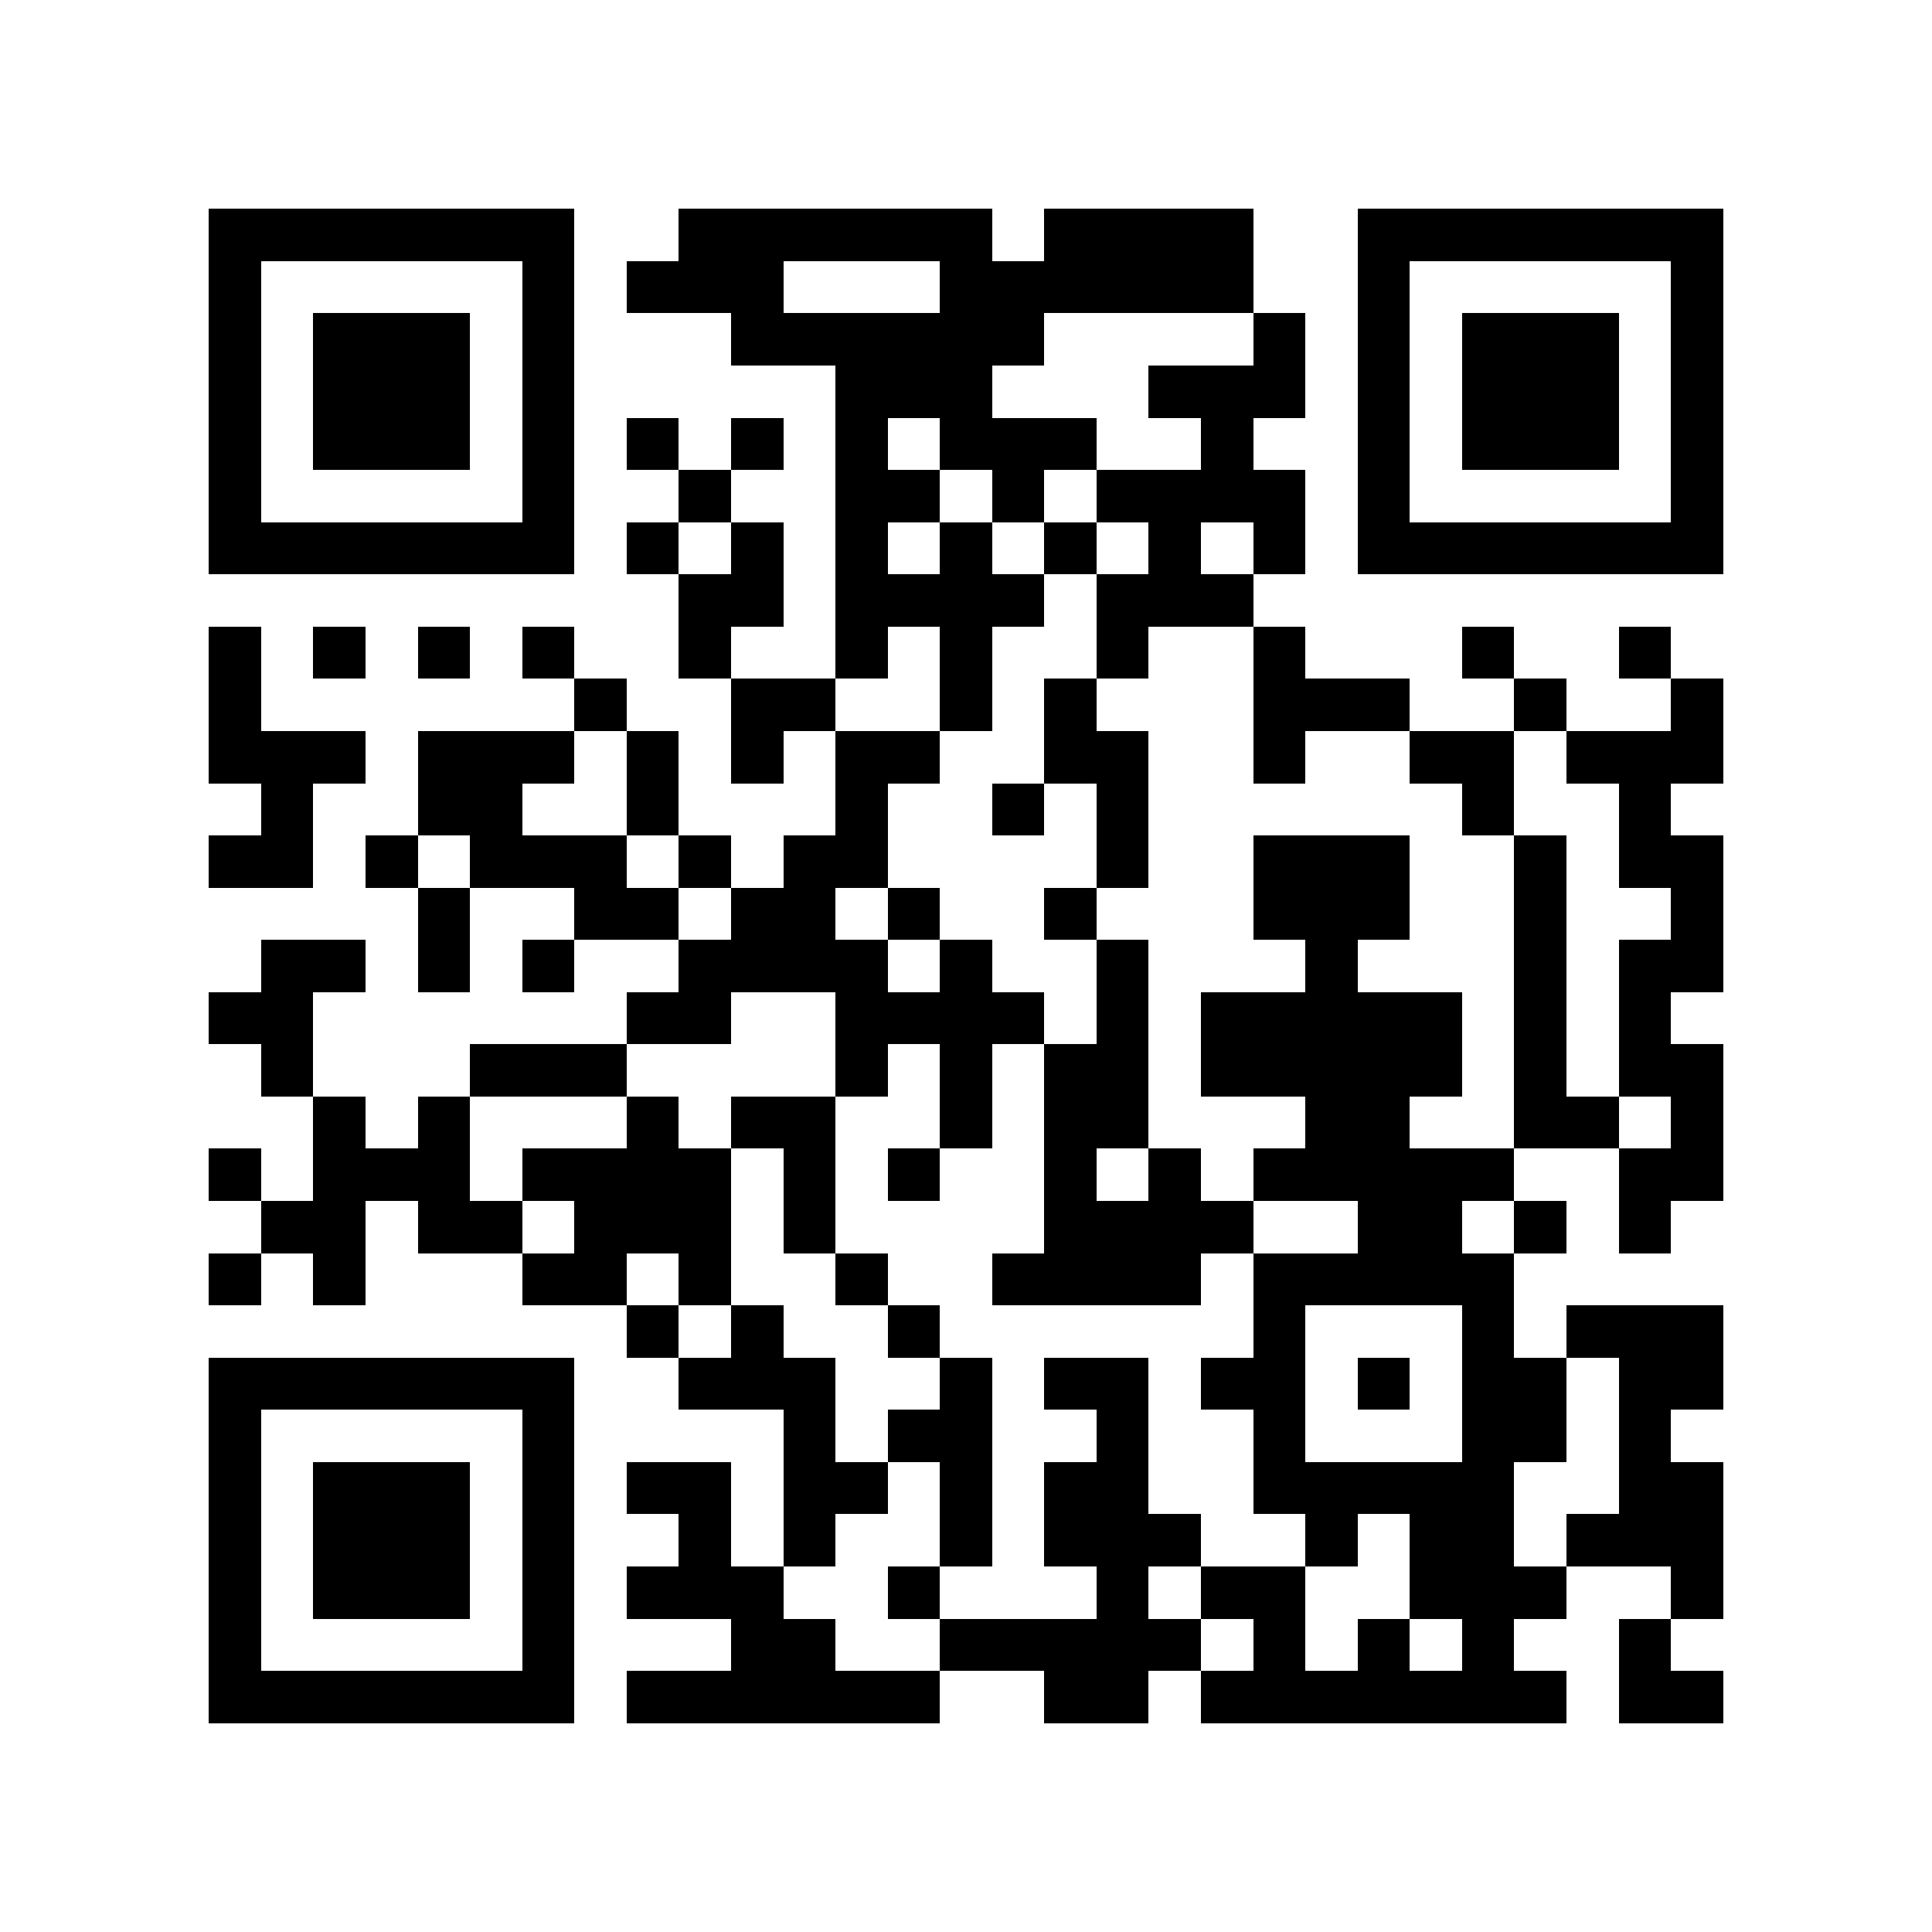
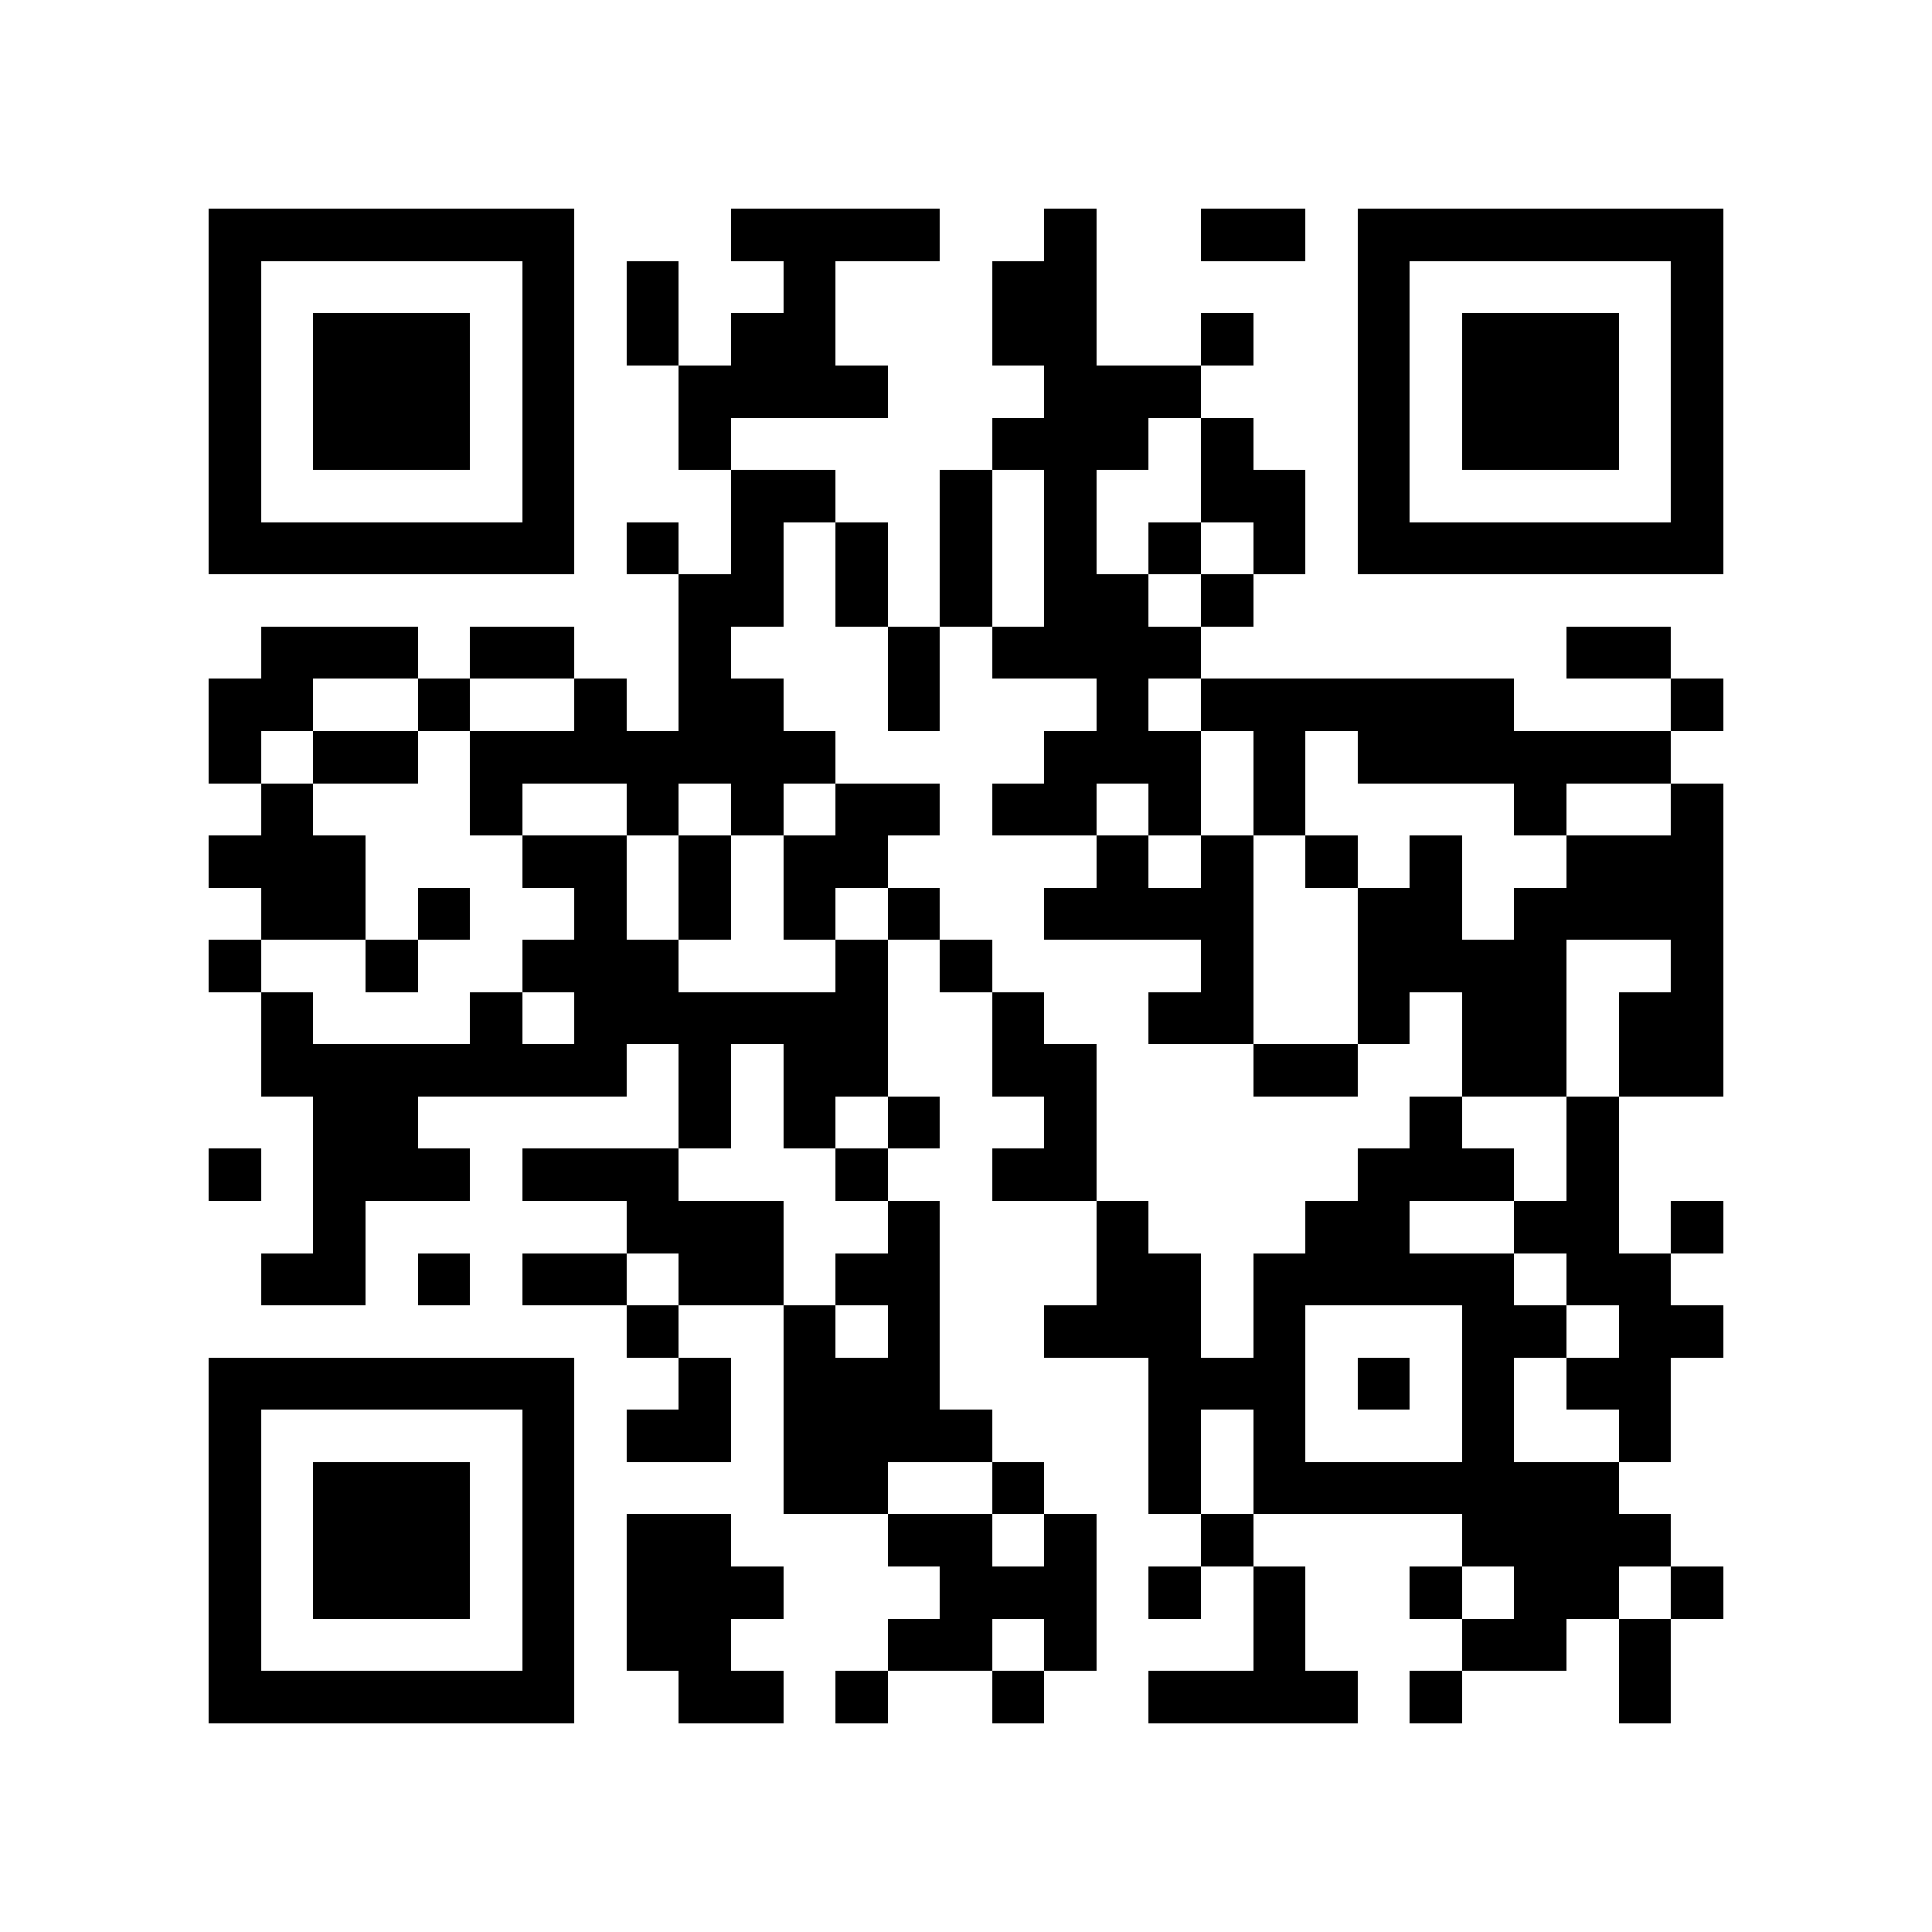
- <svg xmlns="http://www.w3.org/2000/svg" viewBox="0 0 37 37" width="444" height="444" shape-rendering="crispEdges">
+ <svg xmlns="http://www.w3.org/2000/svg" viewBox="0 0 37 37" shape-rendering="crispEdges">
  <rect width="37" height="37" fill="white" />
-   <path fill="black" d="M4 4h1v1h-1zM5 4h1v1h-1zM6 4h1v1h-1zM7 4h1v1h-1zM8 4h1v1h-1zM9 4h1v1h-1zM10 4h1v1h-1zM13 4h1v1h-1zM14 4h1v1h-1zM15 4h1v1h-1zM16 4h1v1h-1zM17 4h1v1h-1zM18 4h1v1h-1zM20 4h1v1h-1zM21 4h1v1h-1zM22 4h1v1h-1zM23 4h1v1h-1zM26 4h1v1h-1zM27 4h1v1h-1zM28 4h1v1h-1zM29 4h1v1h-1zM30 4h1v1h-1zM31 4h1v1h-1zM32 4h1v1h-1zM4 5h1v1h-1zM10 5h1v1h-1zM12 5h1v1h-1zM13 5h1v1h-1zM14 5h1v1h-1zM18 5h1v1h-1zM19 5h1v1h-1zM20 5h1v1h-1zM21 5h1v1h-1zM22 5h1v1h-1zM23 5h1v1h-1zM26 5h1v1h-1zM32 5h1v1h-1zM4 6h1v1h-1zM6 6h1v1h-1zM7 6h1v1h-1zM8 6h1v1h-1zM10 6h1v1h-1zM14 6h1v1h-1zM15 6h1v1h-1zM16 6h1v1h-1zM17 6h1v1h-1zM18 6h1v1h-1zM19 6h1v1h-1zM24 6h1v1h-1zM26 6h1v1h-1zM28 6h1v1h-1zM29 6h1v1h-1zM30 6h1v1h-1zM32 6h1v1h-1zM4 7h1v1h-1zM6 7h1v1h-1zM7 7h1v1h-1zM8 7h1v1h-1zM10 7h1v1h-1zM16 7h1v1h-1zM17 7h1v1h-1zM18 7h1v1h-1zM22 7h1v1h-1zM23 7h1v1h-1zM24 7h1v1h-1zM26 7h1v1h-1zM28 7h1v1h-1zM29 7h1v1h-1zM30 7h1v1h-1zM32 7h1v1h-1zM4 8h1v1h-1zM6 8h1v1h-1zM7 8h1v1h-1zM8 8h1v1h-1zM10 8h1v1h-1zM12 8h1v1h-1zM14 8h1v1h-1zM16 8h1v1h-1zM18 8h1v1h-1zM19 8h1v1h-1zM20 8h1v1h-1zM23 8h1v1h-1zM26 8h1v1h-1zM28 8h1v1h-1zM29 8h1v1h-1zM30 8h1v1h-1zM32 8h1v1h-1zM4 9h1v1h-1zM10 9h1v1h-1zM13 9h1v1h-1zM16 9h1v1h-1zM17 9h1v1h-1zM19 9h1v1h-1zM21 9h1v1h-1zM22 9h1v1h-1zM23 9h1v1h-1zM24 9h1v1h-1zM26 9h1v1h-1zM32 9h1v1h-1zM4 10h1v1h-1zM5 10h1v1h-1zM6 10h1v1h-1zM7 10h1v1h-1zM8 10h1v1h-1zM9 10h1v1h-1zM10 10h1v1h-1zM12 10h1v1h-1zM14 10h1v1h-1zM16 10h1v1h-1zM18 10h1v1h-1zM20 10h1v1h-1zM22 10h1v1h-1zM24 10h1v1h-1zM26 10h1v1h-1zM27 10h1v1h-1zM28 10h1v1h-1zM29 10h1v1h-1zM30 10h1v1h-1zM31 10h1v1h-1zM32 10h1v1h-1zM13 11h1v1h-1zM14 11h1v1h-1zM16 11h1v1h-1zM17 11h1v1h-1zM18 11h1v1h-1zM19 11h1v1h-1zM21 11h1v1h-1zM22 11h1v1h-1zM23 11h1v1h-1zM4 12h1v1h-1zM6 12h1v1h-1zM8 12h1v1h-1zM10 12h1v1h-1zM13 12h1v1h-1zM16 12h1v1h-1zM18 12h1v1h-1zM21 12h1v1h-1zM24 12h1v1h-1zM28 12h1v1h-1zM31 12h1v1h-1zM4 13h1v1h-1zM11 13h1v1h-1zM14 13h1v1h-1zM15 13h1v1h-1zM18 13h1v1h-1zM20 13h1v1h-1zM24 13h1v1h-1zM25 13h1v1h-1zM26 13h1v1h-1zM29 13h1v1h-1zM32 13h1v1h-1zM4 14h1v1h-1zM5 14h1v1h-1zM6 14h1v1h-1zM8 14h1v1h-1zM9 14h1v1h-1zM10 14h1v1h-1zM12 14h1v1h-1zM14 14h1v1h-1zM16 14h1v1h-1zM17 14h1v1h-1zM20 14h1v1h-1zM21 14h1v1h-1zM24 14h1v1h-1zM27 14h1v1h-1zM28 14h1v1h-1zM30 14h1v1h-1zM31 14h1v1h-1zM32 14h1v1h-1zM5 15h1v1h-1zM8 15h1v1h-1zM9 15h1v1h-1zM12 15h1v1h-1zM16 15h1v1h-1zM19 15h1v1h-1zM21 15h1v1h-1zM28 15h1v1h-1zM31 15h1v1h-1zM4 16h1v1h-1zM5 16h1v1h-1zM7 16h1v1h-1zM9 16h1v1h-1zM10 16h1v1h-1zM11 16h1v1h-1zM13 16h1v1h-1zM15 16h1v1h-1zM16 16h1v1h-1zM21 16h1v1h-1zM24 16h1v1h-1zM25 16h1v1h-1zM26 16h1v1h-1zM29 16h1v1h-1zM31 16h1v1h-1zM32 16h1v1h-1zM8 17h1v1h-1zM11 17h1v1h-1zM12 17h1v1h-1zM14 17h1v1h-1zM15 17h1v1h-1zM17 17h1v1h-1zM20 17h1v1h-1zM24 17h1v1h-1zM25 17h1v1h-1zM26 17h1v1h-1zM29 17h1v1h-1zM32 17h1v1h-1zM5 18h1v1h-1zM6 18h1v1h-1zM8 18h1v1h-1zM10 18h1v1h-1zM13 18h1v1h-1zM14 18h1v1h-1zM15 18h1v1h-1zM16 18h1v1h-1zM18 18h1v1h-1zM21 18h1v1h-1zM25 18h1v1h-1zM29 18h1v1h-1zM31 18h1v1h-1zM32 18h1v1h-1zM4 19h1v1h-1zM5 19h1v1h-1zM12 19h1v1h-1zM13 19h1v1h-1zM16 19h1v1h-1zM17 19h1v1h-1zM18 19h1v1h-1zM19 19h1v1h-1zM21 19h1v1h-1zM23 19h1v1h-1zM24 19h1v1h-1zM25 19h1v1h-1zM26 19h1v1h-1zM27 19h1v1h-1zM29 19h1v1h-1zM31 19h1v1h-1zM5 20h1v1h-1zM9 20h1v1h-1zM10 20h1v1h-1zM11 20h1v1h-1zM16 20h1v1h-1zM18 20h1v1h-1zM20 20h1v1h-1zM21 20h1v1h-1zM23 20h1v1h-1zM24 20h1v1h-1zM25 20h1v1h-1zM26 20h1v1h-1zM27 20h1v1h-1zM29 20h1v1h-1zM31 20h1v1h-1zM32 20h1v1h-1zM6 21h1v1h-1zM8 21h1v1h-1zM12 21h1v1h-1zM14 21h1v1h-1zM15 21h1v1h-1zM18 21h1v1h-1zM20 21h1v1h-1zM21 21h1v1h-1zM25 21h1v1h-1zM26 21h1v1h-1zM29 21h1v1h-1zM30 21h1v1h-1zM32 21h1v1h-1zM4 22h1v1h-1zM6 22h1v1h-1zM7 22h1v1h-1zM8 22h1v1h-1zM10 22h1v1h-1zM11 22h1v1h-1zM12 22h1v1h-1zM13 22h1v1h-1zM15 22h1v1h-1zM17 22h1v1h-1zM20 22h1v1h-1zM22 22h1v1h-1zM24 22h1v1h-1zM25 22h1v1h-1zM26 22h1v1h-1zM27 22h1v1h-1zM28 22h1v1h-1zM31 22h1v1h-1zM32 22h1v1h-1zM5 23h1v1h-1zM6 23h1v1h-1zM8 23h1v1h-1zM9 23h1v1h-1zM11 23h1v1h-1zM12 23h1v1h-1zM13 23h1v1h-1zM15 23h1v1h-1zM20 23h1v1h-1zM21 23h1v1h-1zM22 23h1v1h-1zM23 23h1v1h-1zM26 23h1v1h-1zM27 23h1v1h-1zM29 23h1v1h-1zM31 23h1v1h-1zM4 24h1v1h-1zM6 24h1v1h-1zM10 24h1v1h-1zM11 24h1v1h-1zM13 24h1v1h-1zM16 24h1v1h-1zM19 24h1v1h-1zM20 24h1v1h-1zM21 24h1v1h-1zM22 24h1v1h-1zM24 24h1v1h-1zM25 24h1v1h-1zM26 24h1v1h-1zM27 24h1v1h-1zM28 24h1v1h-1zM12 25h1v1h-1zM14 25h1v1h-1zM17 25h1v1h-1zM24 25h1v1h-1zM28 25h1v1h-1zM30 25h1v1h-1zM31 25h1v1h-1zM32 25h1v1h-1zM4 26h1v1h-1zM5 26h1v1h-1zM6 26h1v1h-1zM7 26h1v1h-1zM8 26h1v1h-1zM9 26h1v1h-1zM10 26h1v1h-1zM13 26h1v1h-1zM14 26h1v1h-1zM15 26h1v1h-1zM18 26h1v1h-1zM20 26h1v1h-1zM21 26h1v1h-1zM23 26h1v1h-1zM24 26h1v1h-1zM26 26h1v1h-1zM28 26h1v1h-1zM29 26h1v1h-1zM31 26h1v1h-1zM32 26h1v1h-1zM4 27h1v1h-1zM10 27h1v1h-1zM15 27h1v1h-1zM17 27h1v1h-1zM18 27h1v1h-1zM21 27h1v1h-1zM24 27h1v1h-1zM28 27h1v1h-1zM29 27h1v1h-1zM31 27h1v1h-1zM4 28h1v1h-1zM6 28h1v1h-1zM7 28h1v1h-1zM8 28h1v1h-1zM10 28h1v1h-1zM12 28h1v1h-1zM13 28h1v1h-1zM15 28h1v1h-1zM16 28h1v1h-1zM18 28h1v1h-1zM20 28h1v1h-1zM21 28h1v1h-1zM24 28h1v1h-1zM25 28h1v1h-1zM26 28h1v1h-1zM27 28h1v1h-1zM28 28h1v1h-1zM31 28h1v1h-1zM32 28h1v1h-1zM4 29h1v1h-1zM6 29h1v1h-1zM7 29h1v1h-1zM8 29h1v1h-1zM10 29h1v1h-1zM13 29h1v1h-1zM15 29h1v1h-1zM18 29h1v1h-1zM20 29h1v1h-1zM21 29h1v1h-1zM22 29h1v1h-1zM25 29h1v1h-1zM27 29h1v1h-1zM28 29h1v1h-1zM30 29h1v1h-1zM31 29h1v1h-1zM32 29h1v1h-1zM4 30h1v1h-1zM6 30h1v1h-1zM7 30h1v1h-1zM8 30h1v1h-1zM10 30h1v1h-1zM12 30h1v1h-1zM13 30h1v1h-1zM14 30h1v1h-1zM17 30h1v1h-1zM21 30h1v1h-1zM23 30h1v1h-1zM24 30h1v1h-1zM27 30h1v1h-1zM28 30h1v1h-1zM29 30h1v1h-1zM32 30h1v1h-1zM4 31h1v1h-1zM10 31h1v1h-1zM14 31h1v1h-1zM15 31h1v1h-1zM18 31h1v1h-1zM19 31h1v1h-1zM20 31h1v1h-1zM21 31h1v1h-1zM22 31h1v1h-1zM24 31h1v1h-1zM26 31h1v1h-1zM28 31h1v1h-1zM31 31h1v1h-1zM4 32h1v1h-1zM5 32h1v1h-1zM6 32h1v1h-1zM7 32h1v1h-1zM8 32h1v1h-1zM9 32h1v1h-1zM10 32h1v1h-1zM12 32h1v1h-1zM13 32h1v1h-1zM14 32h1v1h-1zM15 32h1v1h-1zM16 32h1v1h-1zM17 32h1v1h-1zM20 32h1v1h-1zM21 32h1v1h-1zM23 32h1v1h-1zM24 32h1v1h-1zM25 32h1v1h-1zM26 32h1v1h-1zM27 32h1v1h-1zM28 32h1v1h-1zM29 32h1v1h-1zM31 32h1v1h-1zM32 32h1v1h-1z" />
+   <path d="M4 4h1v1h-1zM5 4h1v1h-1zM6 4h1v1h-1zM7 4h1v1h-1zM8 4h1v1h-1zM9 4h1v1h-1zM10 4h1v1h-1zM14 4h1v1h-1zM15 4h1v1h-1zM16 4h1v1h-1zM17 4h1v1h-1zM20 4h1v1h-1zM23 4h1v1h-1zM24 4h1v1h-1zM26 4h1v1h-1zM27 4h1v1h-1zM28 4h1v1h-1zM29 4h1v1h-1zM30 4h1v1h-1zM31 4h1v1h-1zM32 4h1v1h-1zM4 5h1v1h-1zM10 5h1v1h-1zM12 5h1v1h-1zM15 5h1v1h-1zM19 5h1v1h-1zM20 5h1v1h-1zM26 5h1v1h-1zM32 5h1v1h-1zM4 6h1v1h-1zM6 6h1v1h-1zM7 6h1v1h-1zM8 6h1v1h-1zM10 6h1v1h-1zM12 6h1v1h-1zM14 6h1v1h-1zM15 6h1v1h-1zM19 6h1v1h-1zM20 6h1v1h-1zM23 6h1v1h-1zM26 6h1v1h-1zM28 6h1v1h-1zM29 6h1v1h-1zM30 6h1v1h-1zM32 6h1v1h-1zM4 7h1v1h-1zM6 7h1v1h-1zM7 7h1v1h-1zM8 7h1v1h-1zM10 7h1v1h-1zM13 7h1v1h-1zM14 7h1v1h-1zM15 7h1v1h-1zM16 7h1v1h-1zM20 7h1v1h-1zM21 7h1v1h-1zM22 7h1v1h-1zM26 7h1v1h-1zM28 7h1v1h-1zM29 7h1v1h-1zM30 7h1v1h-1zM32 7h1v1h-1zM4 8h1v1h-1zM6 8h1v1h-1zM7 8h1v1h-1zM8 8h1v1h-1zM10 8h1v1h-1zM13 8h1v1h-1zM19 8h1v1h-1zM20 8h1v1h-1zM21 8h1v1h-1zM23 8h1v1h-1zM26 8h1v1h-1zM28 8h1v1h-1zM29 8h1v1h-1zM30 8h1v1h-1zM32 8h1v1h-1zM4 9h1v1h-1zM10 9h1v1h-1zM14 9h1v1h-1zM15 9h1v1h-1zM18 9h1v1h-1zM20 9h1v1h-1zM23 9h1v1h-1zM24 9h1v1h-1zM26 9h1v1h-1zM32 9h1v1h-1zM4 10h1v1h-1zM5 10h1v1h-1zM6 10h1v1h-1zM7 10h1v1h-1zM8 10h1v1h-1zM9 10h1v1h-1zM10 10h1v1h-1zM12 10h1v1h-1zM14 10h1v1h-1zM16 10h1v1h-1zM18 10h1v1h-1zM20 10h1v1h-1zM22 10h1v1h-1zM24 10h1v1h-1zM26 10h1v1h-1zM27 10h1v1h-1zM28 10h1v1h-1zM29 10h1v1h-1zM30 10h1v1h-1zM31 10h1v1h-1zM32 10h1v1h-1zM13 11h1v1h-1zM14 11h1v1h-1zM16 11h1v1h-1zM18 11h1v1h-1zM20 11h1v1h-1zM21 11h1v1h-1zM23 11h1v1h-1zM5 12h1v1h-1zM6 12h1v1h-1zM7 12h1v1h-1zM9 12h1v1h-1zM10 12h1v1h-1zM13 12h1v1h-1zM17 12h1v1h-1zM19 12h1v1h-1zM20 12h1v1h-1zM21 12h1v1h-1zM22 12h1v1h-1zM30 12h1v1h-1zM31 12h1v1h-1zM4 13h1v1h-1zM5 13h1v1h-1zM8 13h1v1h-1zM11 13h1v1h-1zM13 13h1v1h-1zM14 13h1v1h-1zM17 13h1v1h-1zM21 13h1v1h-1zM23 13h1v1h-1zM24 13h1v1h-1zM25 13h1v1h-1zM26 13h1v1h-1zM27 13h1v1h-1zM28 13h1v1h-1zM32 13h1v1h-1zM4 14h1v1h-1zM6 14h1v1h-1zM7 14h1v1h-1zM9 14h1v1h-1zM10 14h1v1h-1zM11 14h1v1h-1zM12 14h1v1h-1zM13 14h1v1h-1zM14 14h1v1h-1zM15 14h1v1h-1zM20 14h1v1h-1zM21 14h1v1h-1zM22 14h1v1h-1zM24 14h1v1h-1zM26 14h1v1h-1zM27 14h1v1h-1zM28 14h1v1h-1zM29 14h1v1h-1zM30 14h1v1h-1zM31 14h1v1h-1zM5 15h1v1h-1zM9 15h1v1h-1zM12 15h1v1h-1zM14 15h1v1h-1zM16 15h1v1h-1zM17 15h1v1h-1zM19 15h1v1h-1zM20 15h1v1h-1zM22 15h1v1h-1zM24 15h1v1h-1zM29 15h1v1h-1zM32 15h1v1h-1zM4 16h1v1h-1zM5 16h1v1h-1zM6 16h1v1h-1zM10 16h1v1h-1zM11 16h1v1h-1zM13 16h1v1h-1zM15 16h1v1h-1zM16 16h1v1h-1zM21 16h1v1h-1zM23 16h1v1h-1zM25 16h1v1h-1zM27 16h1v1h-1zM30 16h1v1h-1zM31 16h1v1h-1zM32 16h1v1h-1zM5 17h1v1h-1zM6 17h1v1h-1zM8 17h1v1h-1zM11 17h1v1h-1zM13 17h1v1h-1zM15 17h1v1h-1zM17 17h1v1h-1zM20 17h1v1h-1zM21 17h1v1h-1zM22 17h1v1h-1zM23 17h1v1h-1zM26 17h1v1h-1zM27 17h1v1h-1zM29 17h1v1h-1zM30 17h1v1h-1zM31 17h1v1h-1zM32 17h1v1h-1zM4 18h1v1h-1zM7 18h1v1h-1zM10 18h1v1h-1zM11 18h1v1h-1zM12 18h1v1h-1zM16 18h1v1h-1zM18 18h1v1h-1zM23 18h1v1h-1zM26 18h1v1h-1zM27 18h1v1h-1zM28 18h1v1h-1zM29 18h1v1h-1zM32 18h1v1h-1zM5 19h1v1h-1zM9 19h1v1h-1zM11 19h1v1h-1zM12 19h1v1h-1zM13 19h1v1h-1zM14 19h1v1h-1zM15 19h1v1h-1zM16 19h1v1h-1zM19 19h1v1h-1zM22 19h1v1h-1zM23 19h1v1h-1zM26 19h1v1h-1zM28 19h1v1h-1zM29 19h1v1h-1zM31 19h1v1h-1zM32 19h1v1h-1zM5 20h1v1h-1zM6 20h1v1h-1zM7 20h1v1h-1zM8 20h1v1h-1zM9 20h1v1h-1zM10 20h1v1h-1zM11 20h1v1h-1zM13 20h1v1h-1zM15 20h1v1h-1zM16 20h1v1h-1zM19 20h1v1h-1zM20 20h1v1h-1zM24 20h1v1h-1zM25 20h1v1h-1zM28 20h1v1h-1zM29 20h1v1h-1zM31 20h1v1h-1zM32 20h1v1h-1zM6 21h1v1h-1zM7 21h1v1h-1zM13 21h1v1h-1zM15 21h1v1h-1zM17 21h1v1h-1zM20 21h1v1h-1zM27 21h1v1h-1zM30 21h1v1h-1zM4 22h1v1h-1zM6 22h1v1h-1zM7 22h1v1h-1zM8 22h1v1h-1zM10 22h1v1h-1zM11 22h1v1h-1zM12 22h1v1h-1zM16 22h1v1h-1zM19 22h1v1h-1zM20 22h1v1h-1zM26 22h1v1h-1zM27 22h1v1h-1zM28 22h1v1h-1zM30 22h1v1h-1zM6 23h1v1h-1zM12 23h1v1h-1zM13 23h1v1h-1zM14 23h1v1h-1zM17 23h1v1h-1zM21 23h1v1h-1zM25 23h1v1h-1zM26 23h1v1h-1zM29 23h1v1h-1zM30 23h1v1h-1zM32 23h1v1h-1zM5 24h1v1h-1zM6 24h1v1h-1zM8 24h1v1h-1zM10 24h1v1h-1zM11 24h1v1h-1zM13 24h1v1h-1zM14 24h1v1h-1zM16 24h1v1h-1zM17 24h1v1h-1zM21 24h1v1h-1zM22 24h1v1h-1zM24 24h1v1h-1zM25 24h1v1h-1zM26 24h1v1h-1zM27 24h1v1h-1zM28 24h1v1h-1zM30 24h1v1h-1zM31 24h1v1h-1zM12 25h1v1h-1zM15 25h1v1h-1zM17 25h1v1h-1zM20 25h1v1h-1zM21 25h1v1h-1zM22 25h1v1h-1zM24 25h1v1h-1zM28 25h1v1h-1zM29 25h1v1h-1zM31 25h1v1h-1zM32 25h1v1h-1zM4 26h1v1h-1zM5 26h1v1h-1zM6 26h1v1h-1zM7 26h1v1h-1zM8 26h1v1h-1zM9 26h1v1h-1zM10 26h1v1h-1zM13 26h1v1h-1zM15 26h1v1h-1zM16 26h1v1h-1zM17 26h1v1h-1zM22 26h1v1h-1zM23 26h1v1h-1zM24 26h1v1h-1zM26 26h1v1h-1zM28 26h1v1h-1zM30 26h1v1h-1zM31 26h1v1h-1zM4 27h1v1h-1zM10 27h1v1h-1zM12 27h1v1h-1zM13 27h1v1h-1zM15 27h1v1h-1zM16 27h1v1h-1zM17 27h1v1h-1zM18 27h1v1h-1zM22 27h1v1h-1zM24 27h1v1h-1zM28 27h1v1h-1zM31 27h1v1h-1zM4 28h1v1h-1zM6 28h1v1h-1zM7 28h1v1h-1zM8 28h1v1h-1zM10 28h1v1h-1zM15 28h1v1h-1zM16 28h1v1h-1zM19 28h1v1h-1zM22 28h1v1h-1zM24 28h1v1h-1zM25 28h1v1h-1zM26 28h1v1h-1zM27 28h1v1h-1zM28 28h1v1h-1zM29 28h1v1h-1zM30 28h1v1h-1zM4 29h1v1h-1zM6 29h1v1h-1zM7 29h1v1h-1zM8 29h1v1h-1zM10 29h1v1h-1zM12 29h1v1h-1zM13 29h1v1h-1zM17 29h1v1h-1zM18 29h1v1h-1zM20 29h1v1h-1zM23 29h1v1h-1zM28 29h1v1h-1zM29 29h1v1h-1zM30 29h1v1h-1zM31 29h1v1h-1zM4 30h1v1h-1zM6 30h1v1h-1zM7 30h1v1h-1zM8 30h1v1h-1zM10 30h1v1h-1zM12 30h1v1h-1zM13 30h1v1h-1zM14 30h1v1h-1zM18 30h1v1h-1zM19 30h1v1h-1zM20 30h1v1h-1zM22 30h1v1h-1zM24 30h1v1h-1zM27 30h1v1h-1zM29 30h1v1h-1zM30 30h1v1h-1zM32 30h1v1h-1zM4 31h1v1h-1zM10 31h1v1h-1zM12 31h1v1h-1zM13 31h1v1h-1zM17 31h1v1h-1zM18 31h1v1h-1zM20 31h1v1h-1zM24 31h1v1h-1zM28 31h1v1h-1zM29 31h1v1h-1zM31 31h1v1h-1zM4 32h1v1h-1zM5 32h1v1h-1zM6 32h1v1h-1zM7 32h1v1h-1zM8 32h1v1h-1zM9 32h1v1h-1zM10 32h1v1h-1zM13 32h1v1h-1zM14 32h1v1h-1zM16 32h1v1h-1zM19 32h1v1h-1zM22 32h1v1h-1zM23 32h1v1h-1zM24 32h1v1h-1zM25 32h1v1h-1zM27 32h1v1h-1zM31 32h1v1h-1z" />
</svg>
